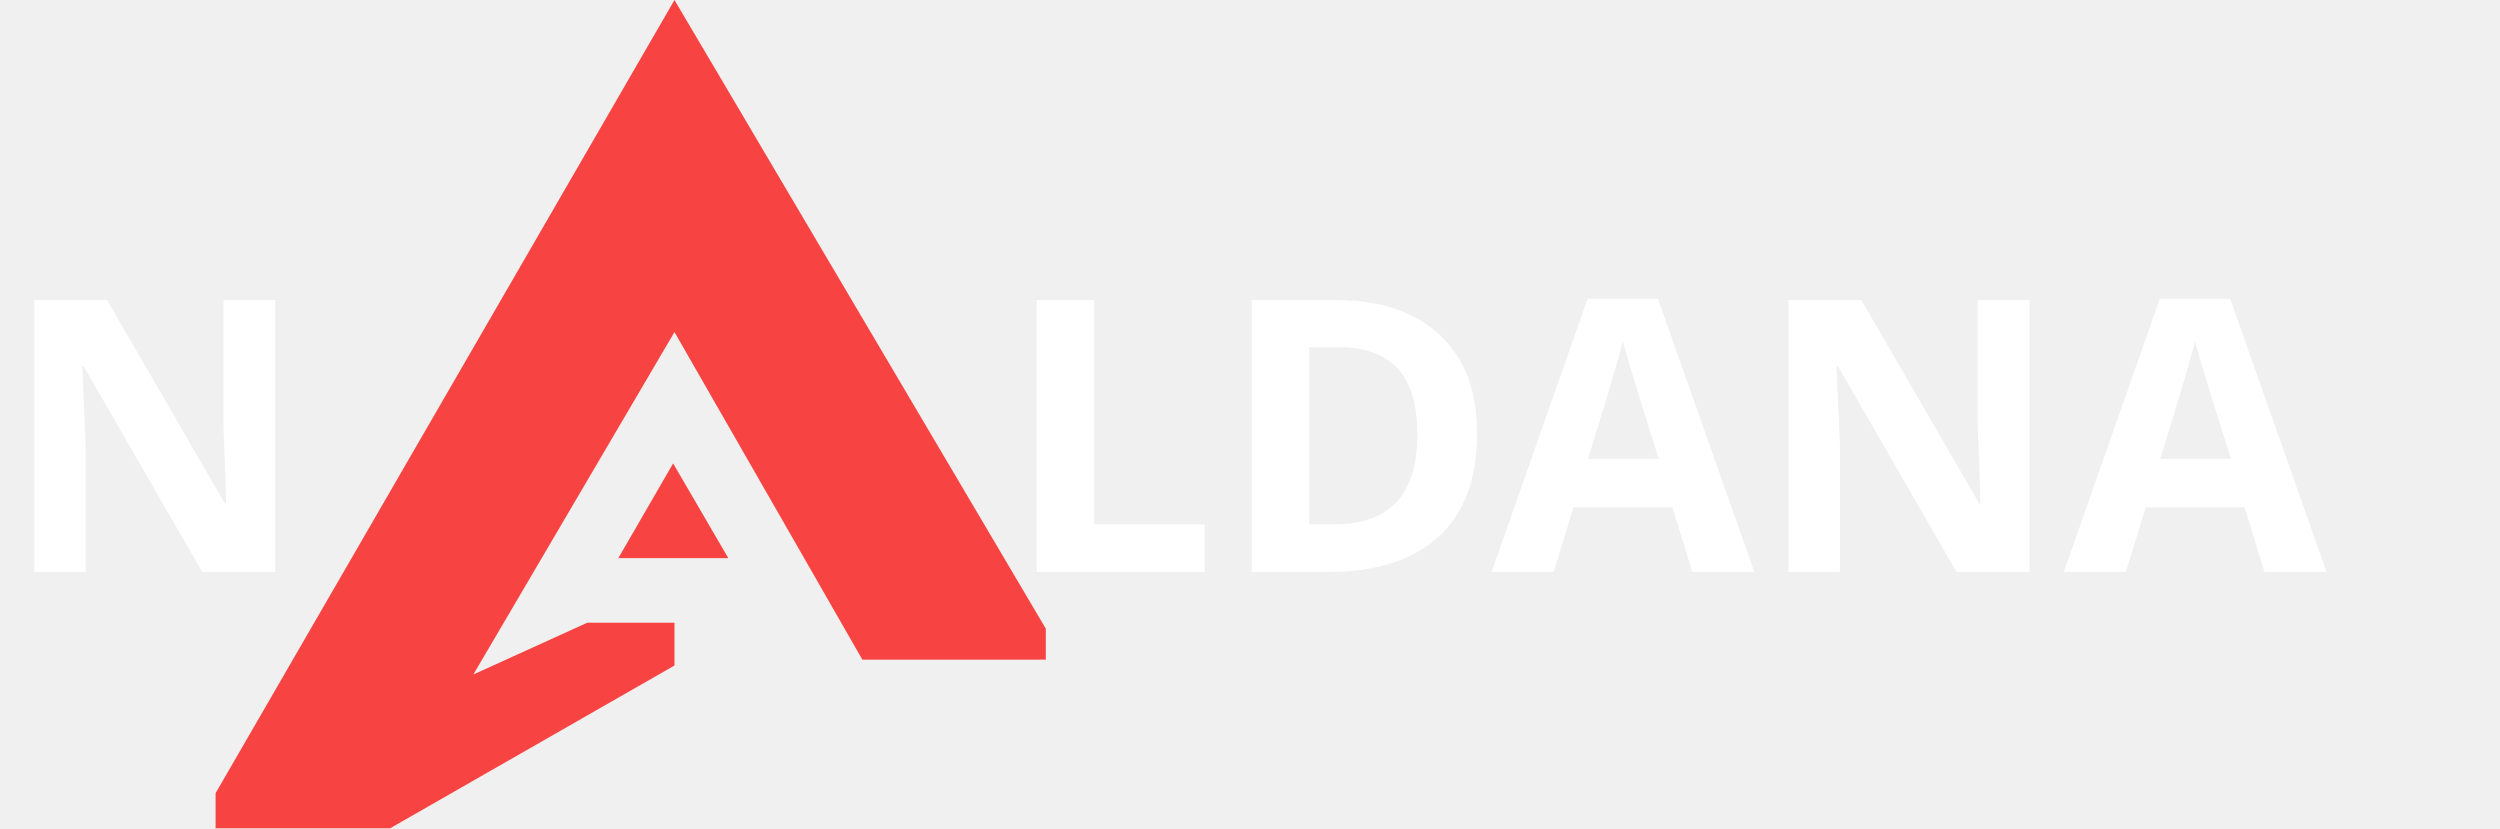
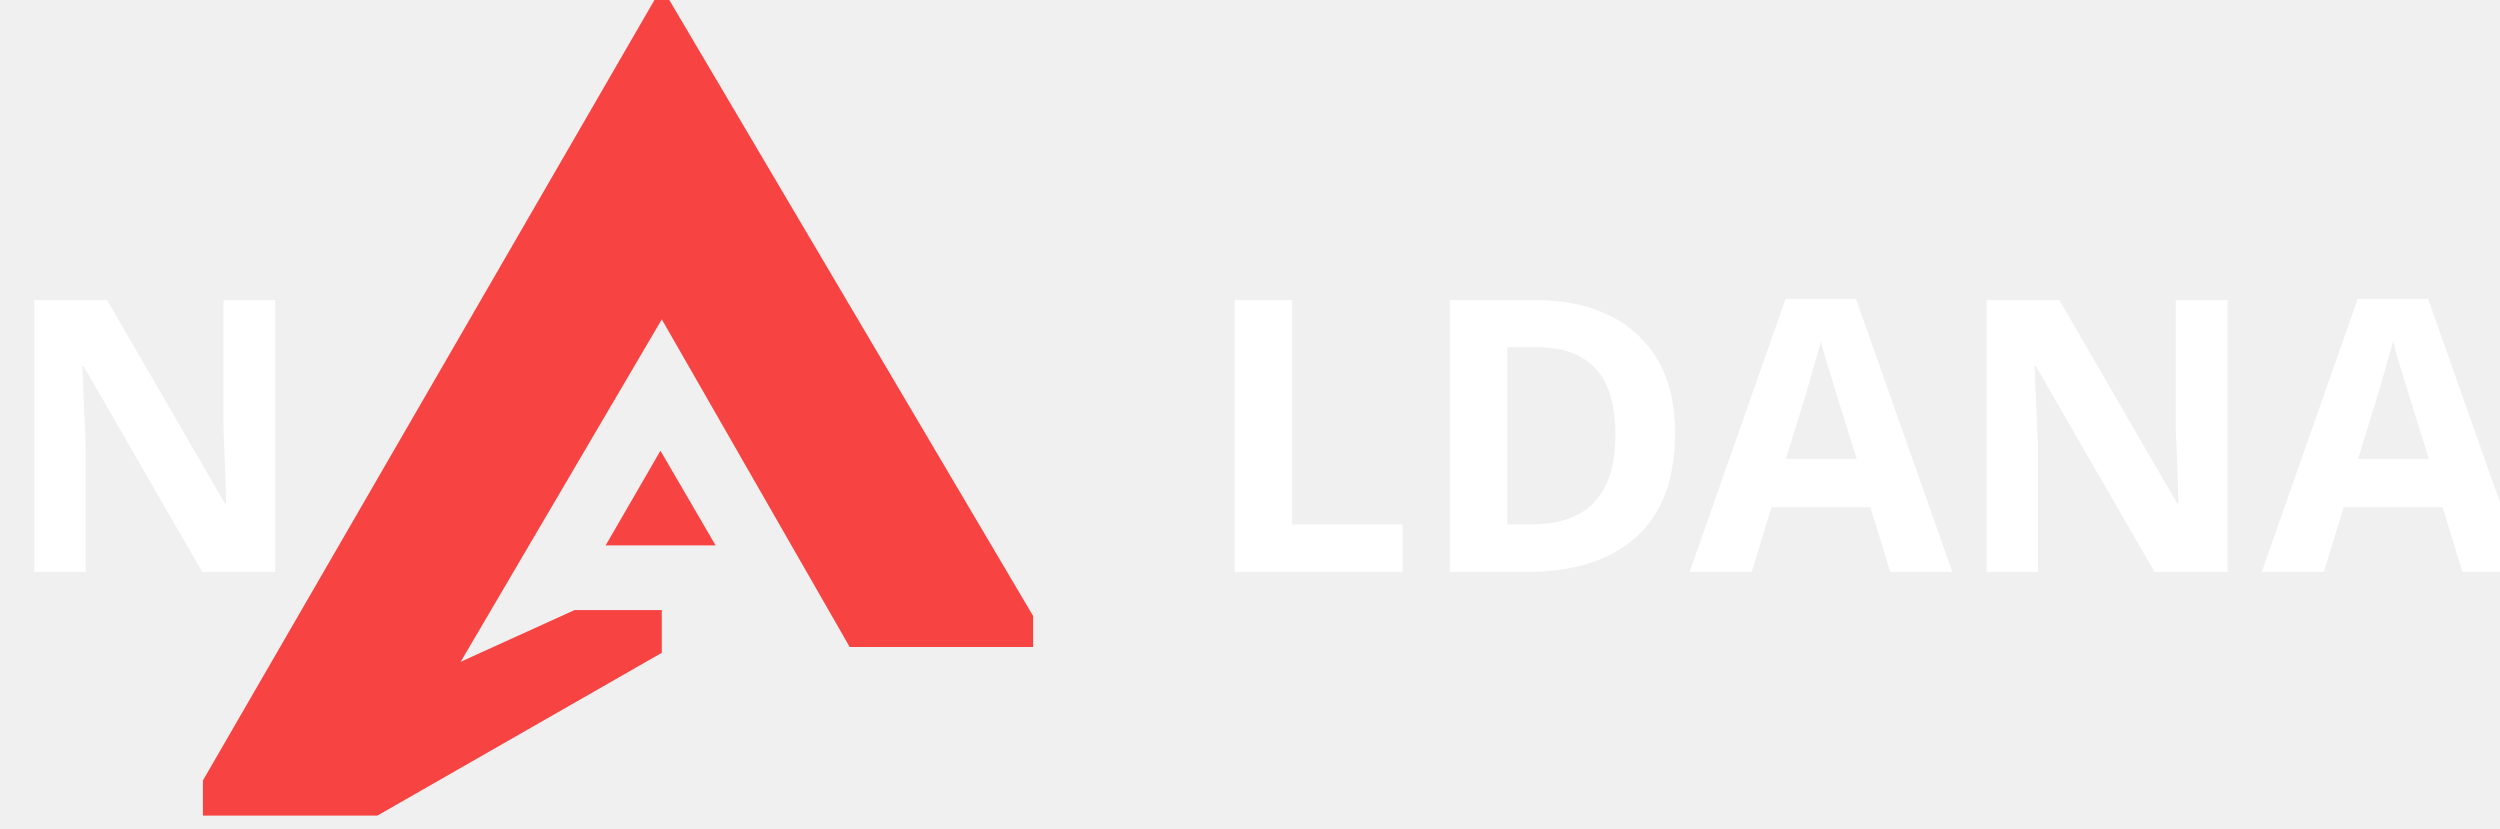
<svg xmlns="http://www.w3.org/2000/svg" width="197" height="65.264" viewBox="0 0 197 65.264">
  <defs>
    <style>
      .cls-1 {
        fill: #fff;
        font-size: 30px;
        font-family: Montserrat-Bold, Montserrat;
        font-weight: 700;
      }

      .cls-2 {
        fill: #f74442;
      }
    </style>
  </defs>
  <g id="Isotipo" transform="translate(-203 -26.933)">
    <g id="texto" transform="translate(-39)">
      <text id="N_ldana" data-name="N       ldana" class="cls-1" transform="translate(242 72)">
-         <tspan x="0" y="0" xml:space="preserve">N       LDANA</tspan>
+         <tspan x="0" y="0" xml:space="preserve">N         LDANA</tspan>
      </text>
    </g>
-     <g id="logo" transform="translate(-1 -2)">
+     <g id="logo" transform="translate(-2 -3)">
      <path id="A_externa" class="cls-2" d="M257.149,78.006v3.369L234.742,94.2H220.989V91.433l36.16-62.5L286.41,78.472v2.443H271.955L257.149,55.1,241.3,82.082l8.972-4.076Z" />
      <path id="A_interna" class="cls-2" d="M257.043,65.449l-4.32,7.464h8.668Z" />
    </g>
  </g>
</svg>
